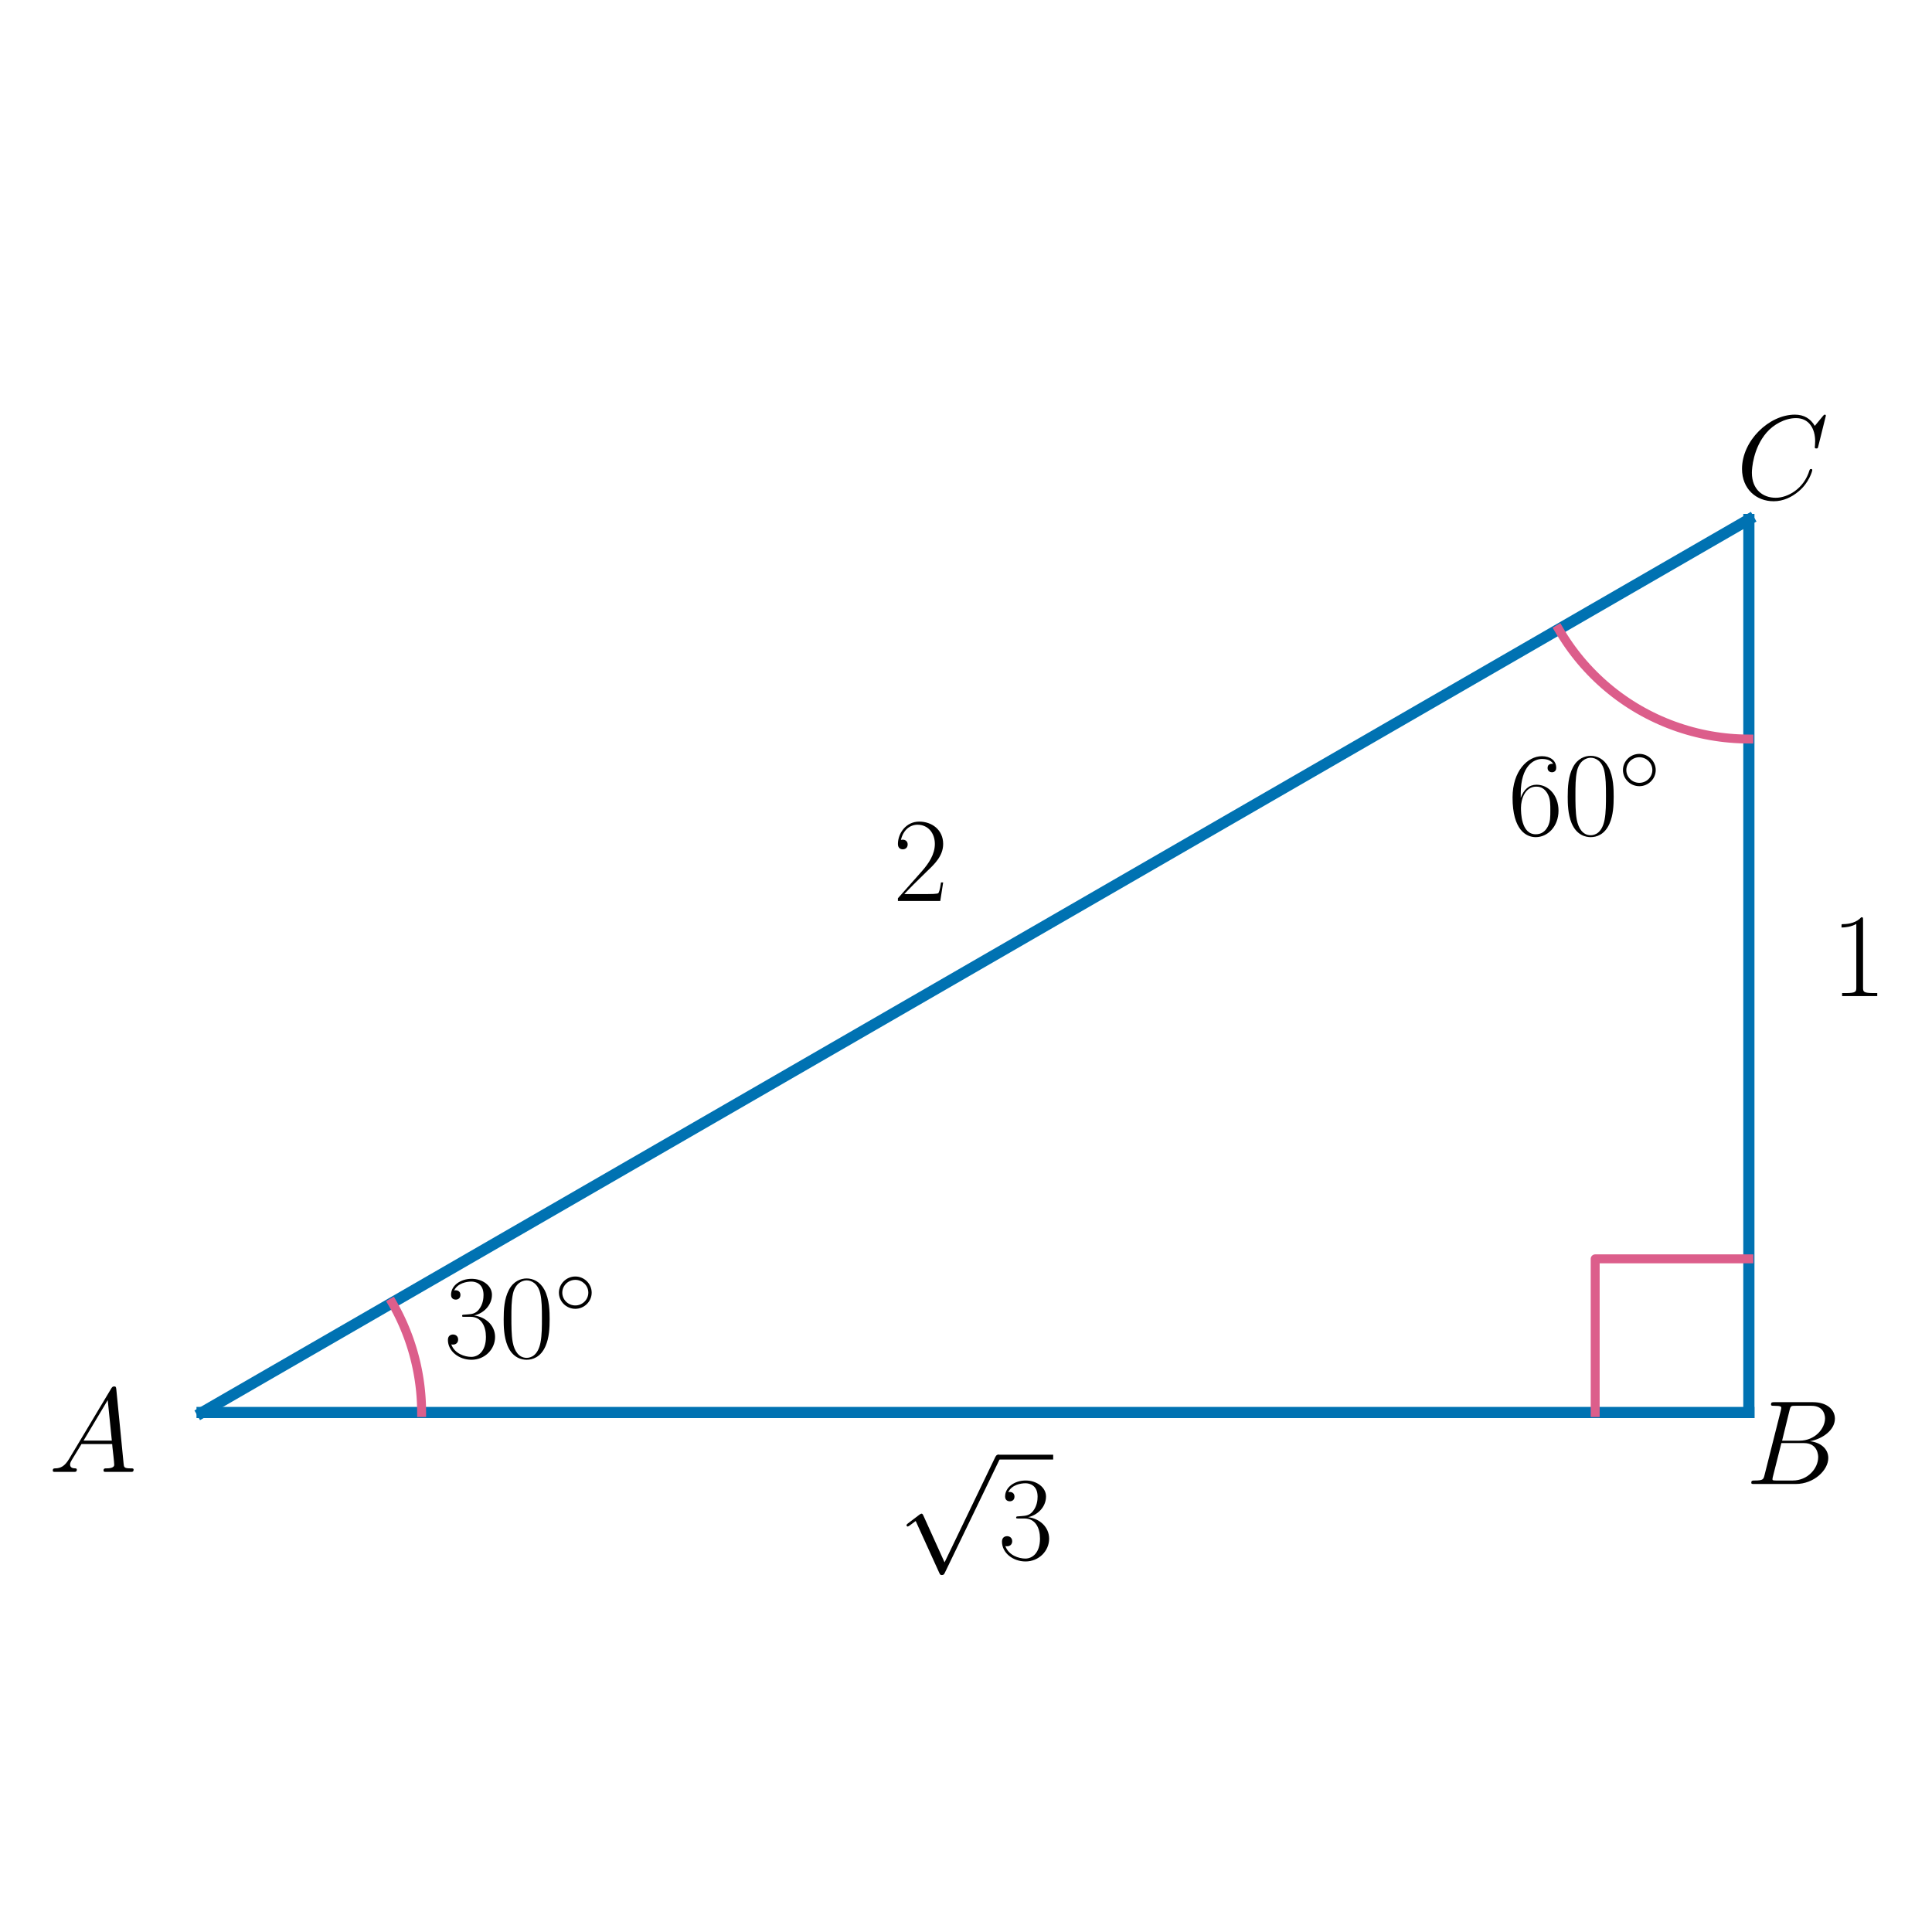
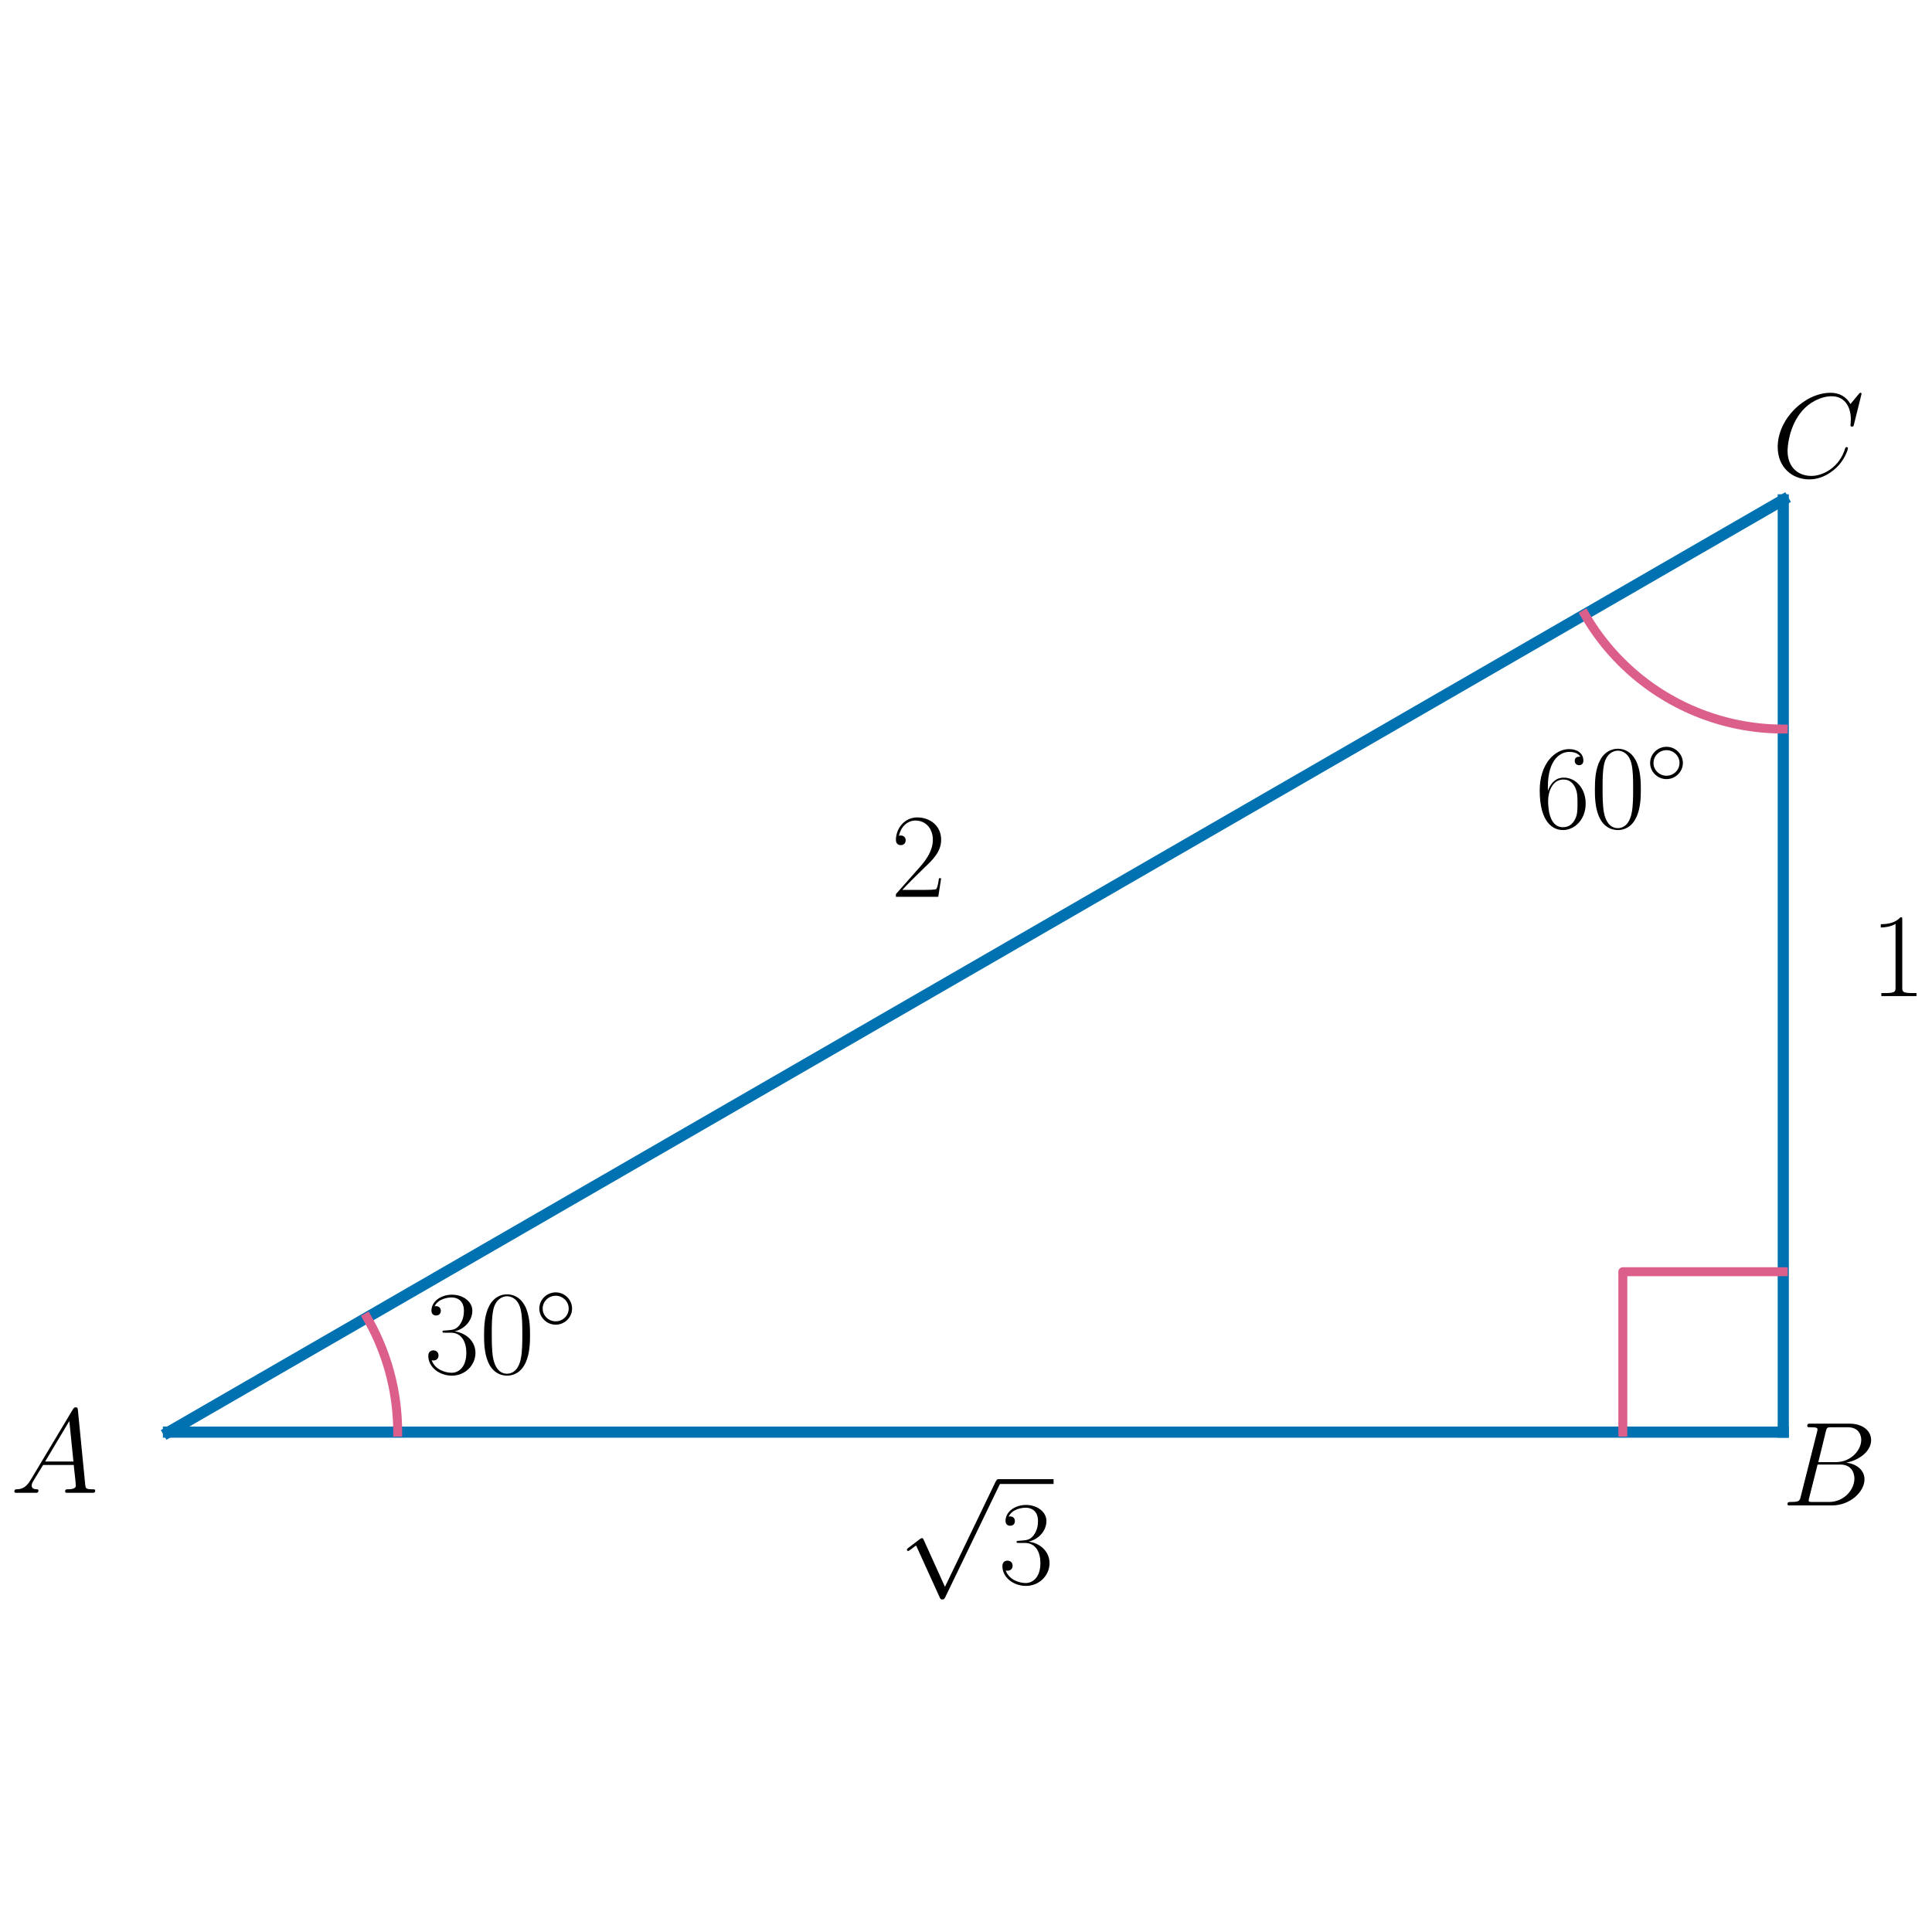
<svg xmlns="http://www.w3.org/2000/svg" xmlns:xlink="http://www.w3.org/1999/xlink" width="432pt" height="432pt" viewBox="0 0 432 432" version="1.1">
  <defs>
    <style type="text/css">*{stroke-linejoin: round; stroke-linecap: butt}</style>
  </defs>
  <g id="figure_1">
    <g id="patch_1">
      <path d="M 0 432  L 432 432  L 432 0  L 0 0  L 0 432  z " style="fill: none" />
    </g>
    <g id="axes_1">
      <g id="line2d_1">
-         <path d="M 45.183 315.843  L 391.051 315.843  " clip-path="url(#pc7b3afec0c)" style="fill: none; stroke: #0072b2; stroke-width: 2.5; stroke-linecap: square" />
+         <path d="M 37.672 320.232  L 398.742 320.232  " clip-path="url(#pd57d75fd0d)" style="fill: none; stroke: #0072b2; stroke-width: 2.5; stroke-linecap: square" />
      </g>
      <g id="line2d_2">
-         <path d="M 391.051 315.843  L 391.051 116.157  " clip-path="url(#pc7b3afec0c)" style="fill: none; stroke: #0072b2; stroke-width: 2.5; stroke-linecap: square" />
+         <path d="M 398.742 320.232  L 398.742 111.768  " clip-path="url(#pd57d75fd0d)" style="fill: none; stroke: #0072b2; stroke-width: 2.5; stroke-linecap: square" />
      </g>
      <g id="line2d_3">
-         <path d="M 391.051 116.157  L 45.183 315.843  " clip-path="url(#pc7b3afec0c)" style="fill: none; stroke: #0072b2; stroke-width: 2.5; stroke-linecap: square" />
+         <path d="M 398.742 111.768  L 37.672 320.232  " clip-path="url(#pd57d75fd0d)" style="fill: none; stroke: #0072b2; stroke-width: 2.5; stroke-linecap: square" />
      </g>
      <g id="line2d_4">
-         <path d="M 94.274 315.843  L 94.271 315.308  L 94.262 314.773  L 94.248 314.237  L 94.227 313.702  L 94.201 313.167  L 94.169 312.633  L 94.131 312.099  L 94.087 311.565  L 94.038 311.032  L 93.982 310.499  L 93.921 309.967  L 93.854 309.436  L 93.781 308.905  L 93.703 308.376  L 93.618 307.847  L 93.528 307.319  L 93.432 306.792  L 93.331 306.266  L 93.223 305.742  L 93.11 305.218  L 92.992 304.696  L 92.867 304.175  L 92.737 303.656  L 92.601 303.138  L 92.46 302.621  L 92.313 302.106  L 92.16 301.593  L 92.002 301.082  L 91.838 300.572  L 91.669 300.064  L 91.494 299.558  L 91.314 299.053  L 91.128 298.551  L 90.936 298.051  L 90.739 297.553  L 90.537 297.057  L 90.33 296.564  L 90.117 296.072  L 89.898 295.583  L 89.675 295.097  L 89.446 294.613  L 89.211 294.131  L 88.972 293.652  L 88.727 293.176  L 88.477 292.702  L 88.222 292.231  L 87.962 291.763  L 87.697 291.298  " clip-path="url(#pc7b3afec0c)" style="fill: none; stroke: #dc5e8b; stroke-width: 2; stroke-linecap: square" />
+         <path d="M 88.92 320.232  L 88.917 319.673  L 88.908 319.114  L 88.893 318.555  L 88.872 317.997  L 88.844 317.438  L 88.811 316.88  L 88.771 316.323  L 88.725 315.766  L 88.674 315.209  L 88.616 314.653  L 88.552 314.097  L 88.482 313.543  L 88.406 312.989  L 88.324 312.436  L 88.236 311.884  L 88.142 311.333  L 88.042 310.783  L 87.936 310.234  L 87.824 309.686  L 87.706 309.14  L 87.582 308.595  L 87.452 308.051  L 87.316 307.509  L 87.174 306.968  L 87.026 306.429  L 86.873 305.891  L 86.714 305.355  L 86.548 304.821  L 86.377 304.289  L 86.201 303.759  L 86.018 303.23  L 85.83 302.704  L 85.636 302.18  L 85.436 301.658  L 85.23 301.138  L 85.019 300.62  L 84.803 300.105  L 84.58 299.592  L 84.352 299.081  L 84.119 298.573  L 83.88 298.068  L 83.635 297.565  L 83.385 297.065  L 83.13 296.568  L 82.869 296.074  L 82.603 295.582  L 82.331 295.093  L 82.054 294.608  " clip-path="url(#pd57d75fd0d)" style="fill: none; stroke: #dc5e8b; stroke-width: 2; stroke-linecap: square" />
      </g>
      <g id="line2d_5">
-         <path d="M 356.687 315.843  L 356.687 281.48  L 391.051 281.48  " clip-path="url(#pc7b3afec0c)" style="fill: none; stroke: #dc5e8b; stroke-width: 2; stroke-linecap: square" />
+         <path d="M 362.868 320.232  L 362.868 284.358  L 398.742 284.358  " clip-path="url(#pd57d75fd0d)" style="fill: none; stroke: #dc5e8b; stroke-width: 2; stroke-linecap: square" />
      </g>
      <g id="line2d_6">
-         <path d="M 348.537 140.702  L 349.083 141.624  L 349.648 142.533  L 350.233 143.43  L 350.838 144.314  L 351.462 145.185  L 352.105 146.041  L 352.766 146.884  L 353.445 147.712  L 354.142 148.524  L 354.857 149.322  L 355.589 150.104  L 356.338 150.869  L 357.104 151.618  L 357.886 152.35  L 358.683 153.065  L 359.496 153.762  L 360.324 154.442  L 361.166 155.103  L 362.023 155.746  L 362.894 156.369  L 363.777 156.974  L 364.674 157.559  L 365.584 158.125  L 366.505 158.671  L 367.439 159.196  L 368.383 159.701  L 369.339 160.185  L 370.304 160.648  L 371.28 161.09  L 372.265 161.511  L 373.259 161.91  L 374.261 162.287  L 375.271 162.642  L 376.289 162.975  L 377.314 163.286  L 378.345 163.575  L 379.383 163.841  L 380.426 164.084  L 381.474 164.304  L 382.526 164.502  L 383.583 164.676  L 384.643 164.828  L 385.707 164.956  L 386.772 165.061  L 387.84 165.142  L 388.91 165.201  L 389.98 165.236  L 391.051 165.247  " clip-path="url(#pc7b3afec0c)" style="fill: none; stroke: #dc5e8b; stroke-width: 2; stroke-linecap: square" />
+         <path d="M 354.36 137.392  L 354.929 138.354  L 355.52 139.304  L 356.131 140.24  L 356.762 141.163  L 357.413 142.072  L 358.084 142.966  L 358.774 143.846  L 359.484 144.71  L 360.212 145.559  L 360.958 146.391  L 361.722 147.207  L 362.504 148.006  L 363.303 148.788  L 364.119 149.552  L 364.952 150.299  L 365.8 151.027  L 366.665 151.736  L 367.544 152.426  L 368.438 153.097  L 369.347 153.748  L 370.27 154.38  L 371.206 154.991  L 372.156 155.581  L 373.118 156.151  L 374.092 156.699  L 375.078 157.226  L 376.076 157.731  L 377.084 158.215  L 378.102 158.676  L 379.13 159.116  L 380.168 159.532  L 381.214 159.926  L 382.269 160.297  L 383.332 160.645  L 384.401 160.969  L 385.478 161.27  L 386.561 161.548  L 387.65 161.802  L 388.744 162.032  L 389.843 162.238  L 390.946 162.42  L 392.053 162.578  L 393.163 162.712  L 394.276 162.822  L 395.391 162.907  L 396.507 162.968  L 397.624 163.004  L 398.742 163.017  " clip-path="url(#pd57d75fd0d)" style="fill: none; stroke: #dc5e8b; stroke-width: 2; stroke-linecap: square" />
      </g>
      <g id="text_1">
-         <g transform="translate(200.7408 348.6063) scale(0.27 -0.27)">
+         <g transform="translate(200.8308 354.074) scale(0.27 -0.27)">
          <defs>
            <path id="CMSY10-70" d="M 2490 -5472  L 1363 -2982  C 1318 -2880 1286 -2880 1267 -2880  C 1261 -2880 1229 -2880 1158 -2931  L 550 -3392  C 467 -3456 467 -3475 467 -3494  C 467 -3526 486 -3565 531 -3565  C 570 -3565 678 -3475 749 -3424  C 787 -3393 883 -3323 954 -3271  L 2214 -6042  C 2259 -6144 2291 -6144 2349 -6144  C 2445 -6144 2464 -6106 2509 -6016  L 5414 0  C 5459 90 5459 115 5459 128  C 5459 192 5408 256 5331 256  C 5280 256 5235 224 5184 122  L 2490 -5472  z " transform="scale(0.015625)" />
            <path id="CMR17-33" d="M 1414 2157  C 1984 2157 2234 1662 2234 1090  C 2234 320 1824 25 1453 25  C 1114 25 563 194 390 693  C 422 680 454 680 486 680  C 640 680 755 782 755 948  C 755 1133 614 1216 486 1216  C 378 1216 211 1165 211 926  C 211 335 787 -128 1466 -128  C 2176 -128 2720 430 2720 1085  C 2720 1707 2208 2157 1600 2227  C 2086 2328 2554 2756 2554 3329  C 2554 3820 2048 4179 1472 4179  C 890 4179 378 3829 378 3329  C 378 3110 544 3072 627 3072  C 762 3072 877 3155 877 3321  C 877 3486 762 3569 627 3569  C 602 3569 570 3569 544 3557  C 730 3959 1235 4032 1459 4032  C 1683 4032 2106 3925 2106 3320  C 2106 3143 2080 2828 1862 2550  C 1670 2304 1453 2304 1242 2284  C 1210 2284 1062 2269 1037 2269  C 992 2263 966 2257 966 2208  C 966 2163 973 2157 1101 2157  L 1414 2157  z " transform="scale(0.015625)" />
          </defs>
          <use xlink:href="#CMSY10-70" transform="translate(0 82.42146) scale(0.996264)" />
          <use xlink:href="#CMR17-33" transform="translate(83.02225 0) scale(0.996264)" />
          <path d="M 83.022 82.421  L 128.713 82.421  L 128.713 86.406  L 83.022 86.406  L 83.022 82.421  z " />
        </g>
      </g>
      <g id="text_2">
-         <g transform="translate(409.4282 222.7239) scale(0.27 -0.27)">
+         <g transform="translate(418.1985 222.7239) scale(0.27 -0.27)">
          <defs>
            <path id="CMR17-31" d="M 1702 4058  C 1702 4192 1696 4192 1606 4192  C 1357 3916 979 3827 621 3827  C 602 3827 570 3827 563 3808  C 557 3795 557 3782 557 3648  C 755 3648 1088 3686 1344 3839  L 1344 461  C 1344 236 1331 160 781 160  L 589 160  L 589 0  C 896 0 1216 0 1523 0  C 1830 0 2150 0 2458 0  L 2458 160  L 2266 160  C 1715 160 1702 230 1702 458  L 1702 4058  z " transform="scale(0.015625)" />
          </defs>
          <use xlink:href="#CMR17-31" transform="scale(0.996264)" />
        </g>
      </g>
      <g id="text_3">
-         <g transform="translate(199.6761 201.4669) scale(0.27 -0.27)">
+         <g transform="translate(199.2266 200.5326) scale(0.27 -0.27)">
          <defs>
            <path id="CMR17-32" d="M 2669 989  L 2554 989  C 2490 536 2438 459 2413 420  C 2381 369 1920 369 1830 369  L 602 369  C 832 619 1280 1072 1824 1597  C 2214 1967 2669 2402 2669 3035  C 2669 3790 2067 4224 1395 4224  C 691 4224 262 3604 262 3030  C 262 2780 448 2748 525 2748  C 589 2748 781 2787 781 3010  C 781 3207 614 3264 525 3264  C 486 3264 448 3258 422 3245  C 544 3790 915 4058 1306 4058  C 1862 4058 2227 3617 2227 3035  C 2227 2479 1901 2000 1536 1584  L 262 146  L 262 0  L 2515 0  L 2669 989  z " transform="scale(0.015625)" />
          </defs>
          <use xlink:href="#CMR17-32" transform="scale(0.996264)" />
        </g>
      </g>
      <g id="text_4">
-         <g transform="translate(10.88295 329.1128) scale(0.27 -0.27)">
+         <g transform="translate(2.297628 333.7892) scale(0.27 -0.27)">
          <defs>
            <path id="CMMI12-41" d="M 1088 691  C 864 314 646 186 339 186  C 269 180 218 180 218 58  C 218 24 250 0 294 0  C 410 0 698 0 813 0  C 998 0 1203 0 1382 0  C 1421 0 1498 0 1498 122  C 1498 180 1446 186 1408 186  C 1261 186 1139 236 1139 388  C 1139 476 1178 546 1261 685  L 1747 1479  L 3379 1479  C 3386 1423 3386 1373 3392 1316  C 3411 1152 3488 495 3488 376  C 3488 186 3162 186 3059 186  C 2989 186 2918 186 2918 70  C 2918 0 2976 0 3014 0  C 3123 0 3251 0 3360 0  L 3725 0  C 4115 0 4397 0 4403 0  C 4448 0 4518 0 4518 122  C 4518 186 4461 186 4365 186  C 4013 186 4006 244 3987 434  L 3597 4404  C 3584 4531 3558 4544 3488 4544  C 3424 4544 3386 4531 3328 4435  L 1088 691  z M 1856 1664  L 3142 3819  L 3360 1664  L 1856 1664  z " transform="scale(0.015625)" />
          </defs>
          <use xlink:href="#CMMI12-41" transform="scale(0.996264)" />
        </g>
      </g>
      <g id="text_5">
-         <g transform="translate(390.303 331.824) scale(0.27 -0.27)">
+         <g transform="translate(398.4013 336.6196) scale(0.27 -0.27)">
          <defs>
            <path id="CMMI12-42" d="M 2342 3921  C 2400 4160 2426 4160 2675 4160  L 3507 4160  C 4230 4160 4230 3544 4230 3485  C 4230 2966 3712 2304 2867 2304  L 1946 2304  L 2342 3921  z M 3424 2275  C 4122 2402 4755 2886 4755 3473  C 4755 3970 4314 4352 3590 4352  L 1536 4352  C 1414 4352 1357 4352 1357 4226  C 1357 4160 1414 4160 1510 4160  C 1901 4160 1901 4112 1901 4044  C 1901 4032 1901 3993 1875 3897  L 1011 472  C 954 249 941 185 493 185  C 371 185 307 185 307 70  C 307 0 346 0 474 0  L 2669 0  C 3648 0 4403 739 4403 1383  C 4403 1906 3942 2224 3424 2275  z M 2515 185  L 1651 185  C 1562 185 1549 185 1510 192  C 1440 198 1434 211 1434 261  C 1434 305 1446 343 1459 399  L 1907 2176  L 3110 2176  C 3866 2176 3866 1483 3866 1433  C 3866 828 3309 185 2515 185  z " transform="scale(0.015625)" />
          </defs>
          <use xlink:href="#CMMI12-42" transform="scale(0.996264)" />
        </g>
      </g>
      <g id="text_6">
-         <g transform="translate(388.1745 111.5434) scale(0.27 -0.27)">
+         <g transform="translate(396.1536 106.6564) scale(0.27 -0.27)">
          <defs>
            <path id="CMMI12-43" d="M 4781 4423  C 4781 4480 4736 4480 4723 4480  C 4710 4480 4685 4480 4634 4416  L 4192 3882  C 3968 4264 3616 4480 3136 4480  C 1754 4480 320 3088 320 1595  C 320 533 1069 -128 2003 -128  C 2515 -128 2963 88 3334 400  C 3891 863 4058 1481 4058 1531  C 4058 1588 4006 1588 3987 1588  C 3930 1588 3923 1550 3910 1524  C 3616 534 2752 57 2112 57  C 1434 57 845 489 845 1391  C 845 1595 909 2700 1632 3532  C 1984 3939 2586 4295 3194 4295  C 3898 4295 4211 3717 4211 3068  C 4211 2903 4192 2764 4192 2738  C 4192 2681 4256 2681 4275 2681  C 4346 2681 4352 2687 4378 2801  L 4781 4423  z " transform="scale(0.015625)" />
          </defs>
          <use xlink:href="#CMMI12-43" transform="scale(0.996264)" />
        </g>
      </g>
      <g id="text_7">
-         <g transform="translate(99.26667 303.5089) scale(0.27 -0.27)">
+         <g transform="translate(94.88158 307.0598) scale(0.27 -0.27)">
          <defs>
            <path id="CMR17-30" d="M 2688 2025  C 2688 2416 2682 3080 2413 3591  C 2176 4039 1798 4198 1466 4198  C 1158 4198 768 4058 525 3597  C 269 3118 243 2524 243 2025  C 243 1661 250 1106 448 619  C 723 -39 1216 -128 1466 -128  C 1760 -128 2208 -7 2470 600  C 2662 1042 2688 1559 2688 2025  z M 1466 -26  C 1056 -26 813 325 723 812  C 653 1188 653 1738 653 2096  C 653 2588 653 2997 736 3387  C 858 3929 1216 4096 1466 4096  C 1728 4096 2067 3923 2189 3400  C 2272 3036 2278 2607 2278 2096  C 2278 1680 2278 1169 2202 792  C 2067 95 1690 -26 1466 -26  z " transform="scale(0.015625)" />
            <path id="CMSY10-e" d="M 2842 1600  C 2842 2277 2272 2828 1600 2828  C 909 2828 352 2264 352 1600  C 352 930 909 372 1600 372  C 2272 372 2842 923 2842 1600  z M 1600 628  C 1043 628 608 1070 608 1600  C 608 2130 1050 2572 1600 2572  C 2131 2572 2586 2142 2586 1600  C 2586 1058 2131 628 1600 628  z " transform="scale(0.015625)" />
          </defs>
          <use xlink:href="#CMR17-33" transform="scale(0.996264)" />
          <use xlink:href="#CMR17-30" transform="translate(45.69048 0) scale(0.996264)" />
          <use xlink:href="#CMSY10-e" transform="translate(91.38095 36.15364) scale(0.697382)" />
        </g>
      </g>
      <g id="text_8">
-         <g transform="translate(337.189 186.6515) scale(0.27 -0.27)">
+         <g transform="translate(343.262 185.0659) scale(0.27 -0.27)">
          <defs>
            <path id="CMR17-36" d="M 678 2176  C 678 3690 1395 4032 1811 4032  C 1946 4032 2272 4009 2400 3776  C 2298 3776 2106 3776 2106 3553  C 2106 3381 2246 3323 2336 3323  C 2394 3323 2566 3348 2566 3560  C 2566 3954 2246 4179 1805 4179  C 1043 4179 243 3390 243 1984  C 243 253 966 -128 1478 -128  C 2099 -128 2688 427 2688 1283  C 2688 2081 2170 2662 1517 2662  C 1126 2662 838 2407 678 1960  L 678 2176  z M 1478 25  C 691 25 691 1200 691 1436  C 691 1896 909 2560 1504 2560  C 1613 2560 1926 2560 2138 2120  C 2253 1870 2253 1609 2253 1289  C 2253 944 2253 690 2118 434  C 1978 171 1773 25 1478 25  z " transform="scale(0.015625)" />
          </defs>
          <use xlink:href="#CMR17-36" transform="scale(0.996264)" />
          <use xlink:href="#CMR17-30" transform="translate(45.69048 0) scale(0.996264)" />
          <use xlink:href="#CMSY10-e" transform="translate(91.38095 36.15364) scale(0.697382)" />
        </g>
      </g>
    </g>
  </g>
  <defs>
-     <clipPath id="pc7b3afec0c">
-       <rect x="27.18" y="19.44" width="377.783" height="393.12" />
+     <clipPath id="pd57d75fd0d">
+       <rect x="18.54" y="10.8" width="395.063" height="410.4" />
    </clipPath>
  </defs>
</svg>
